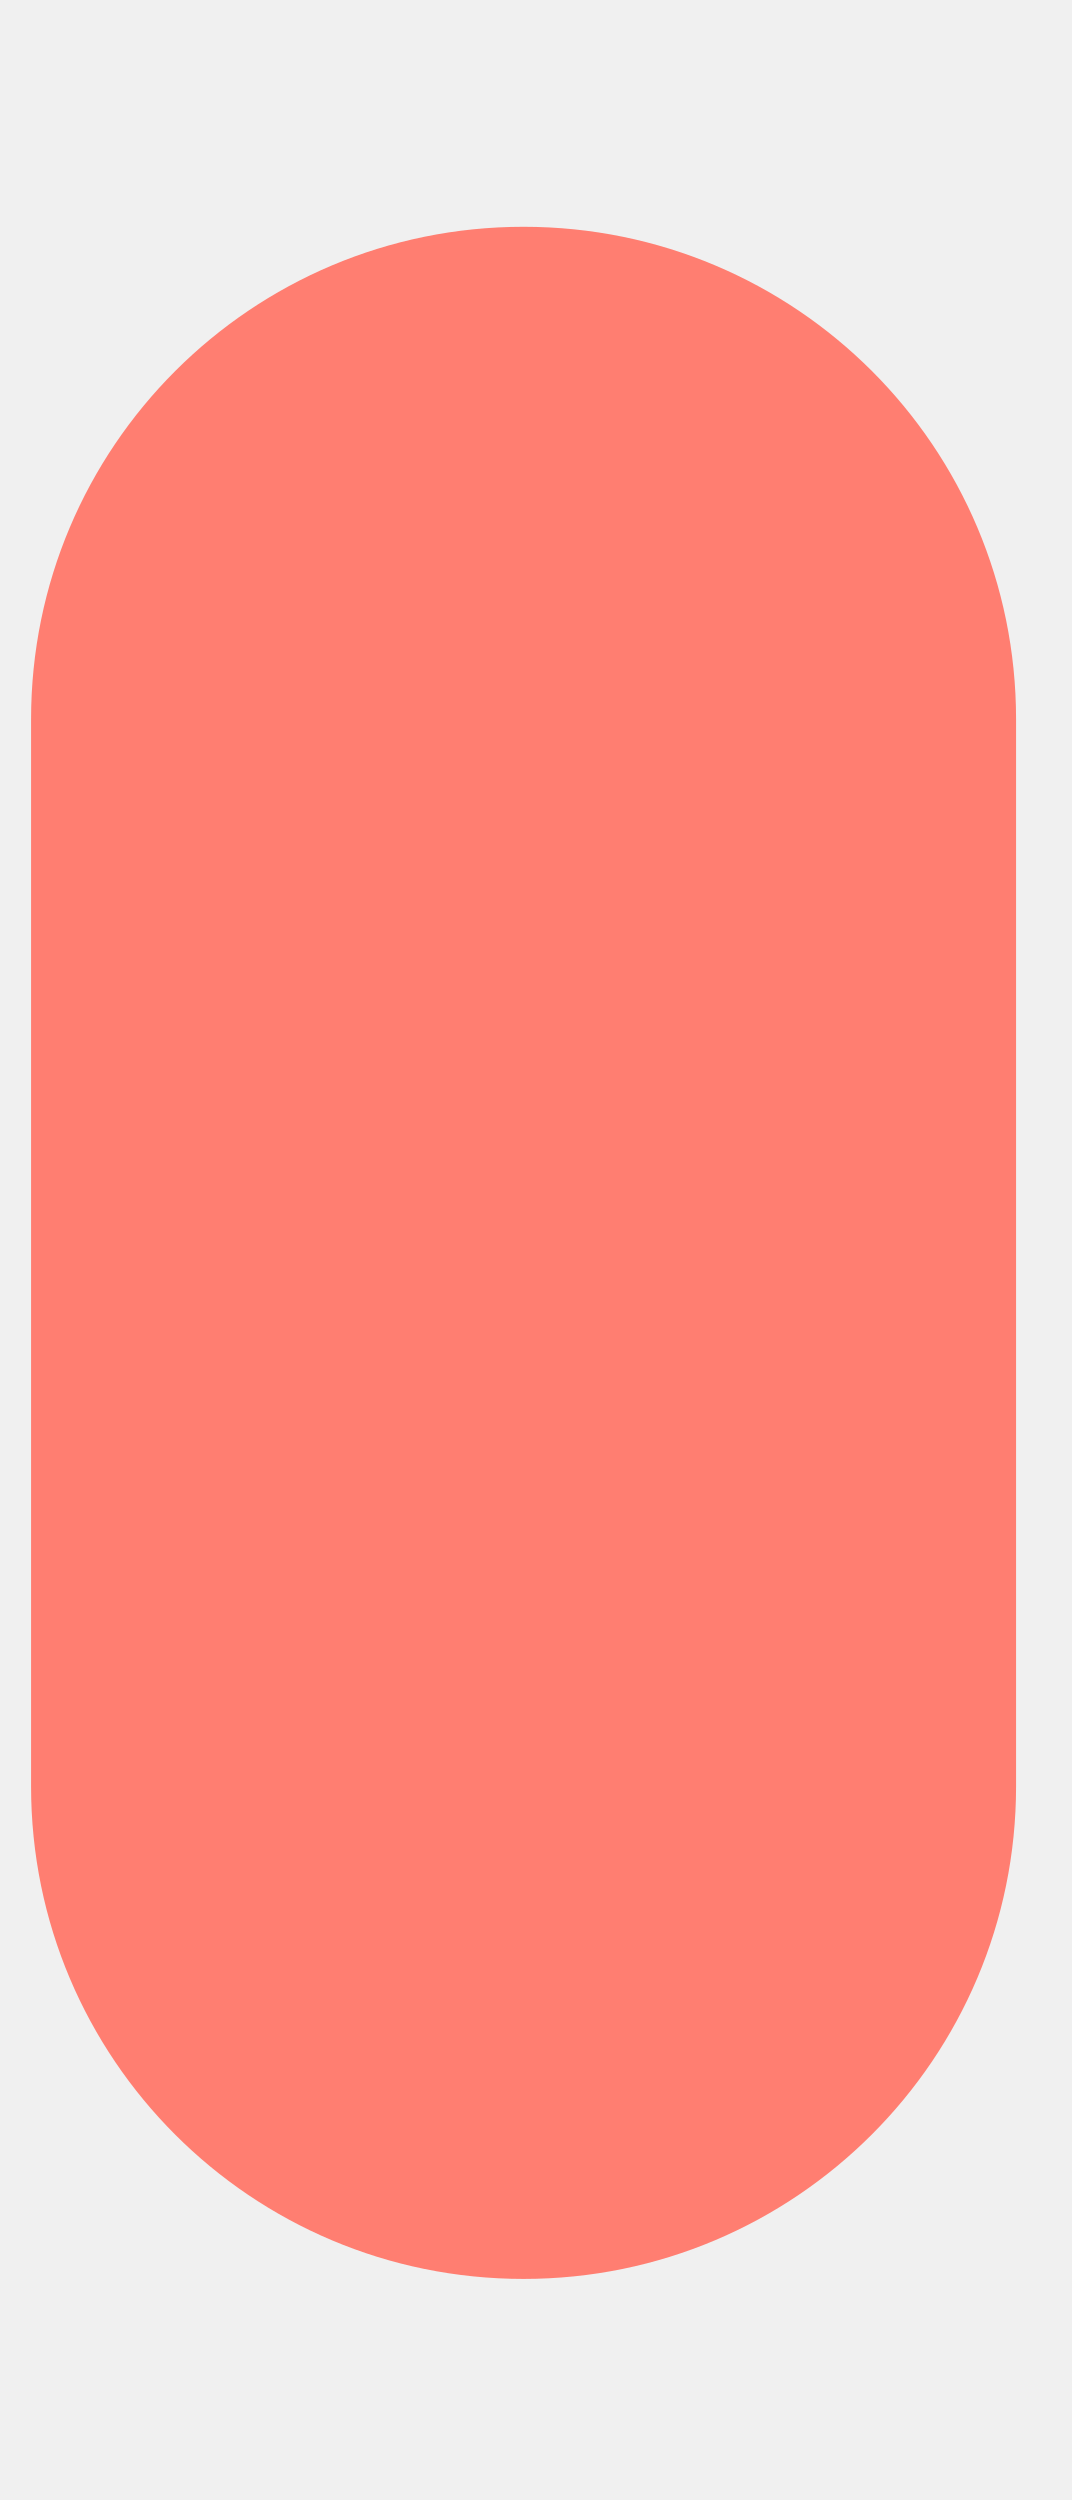
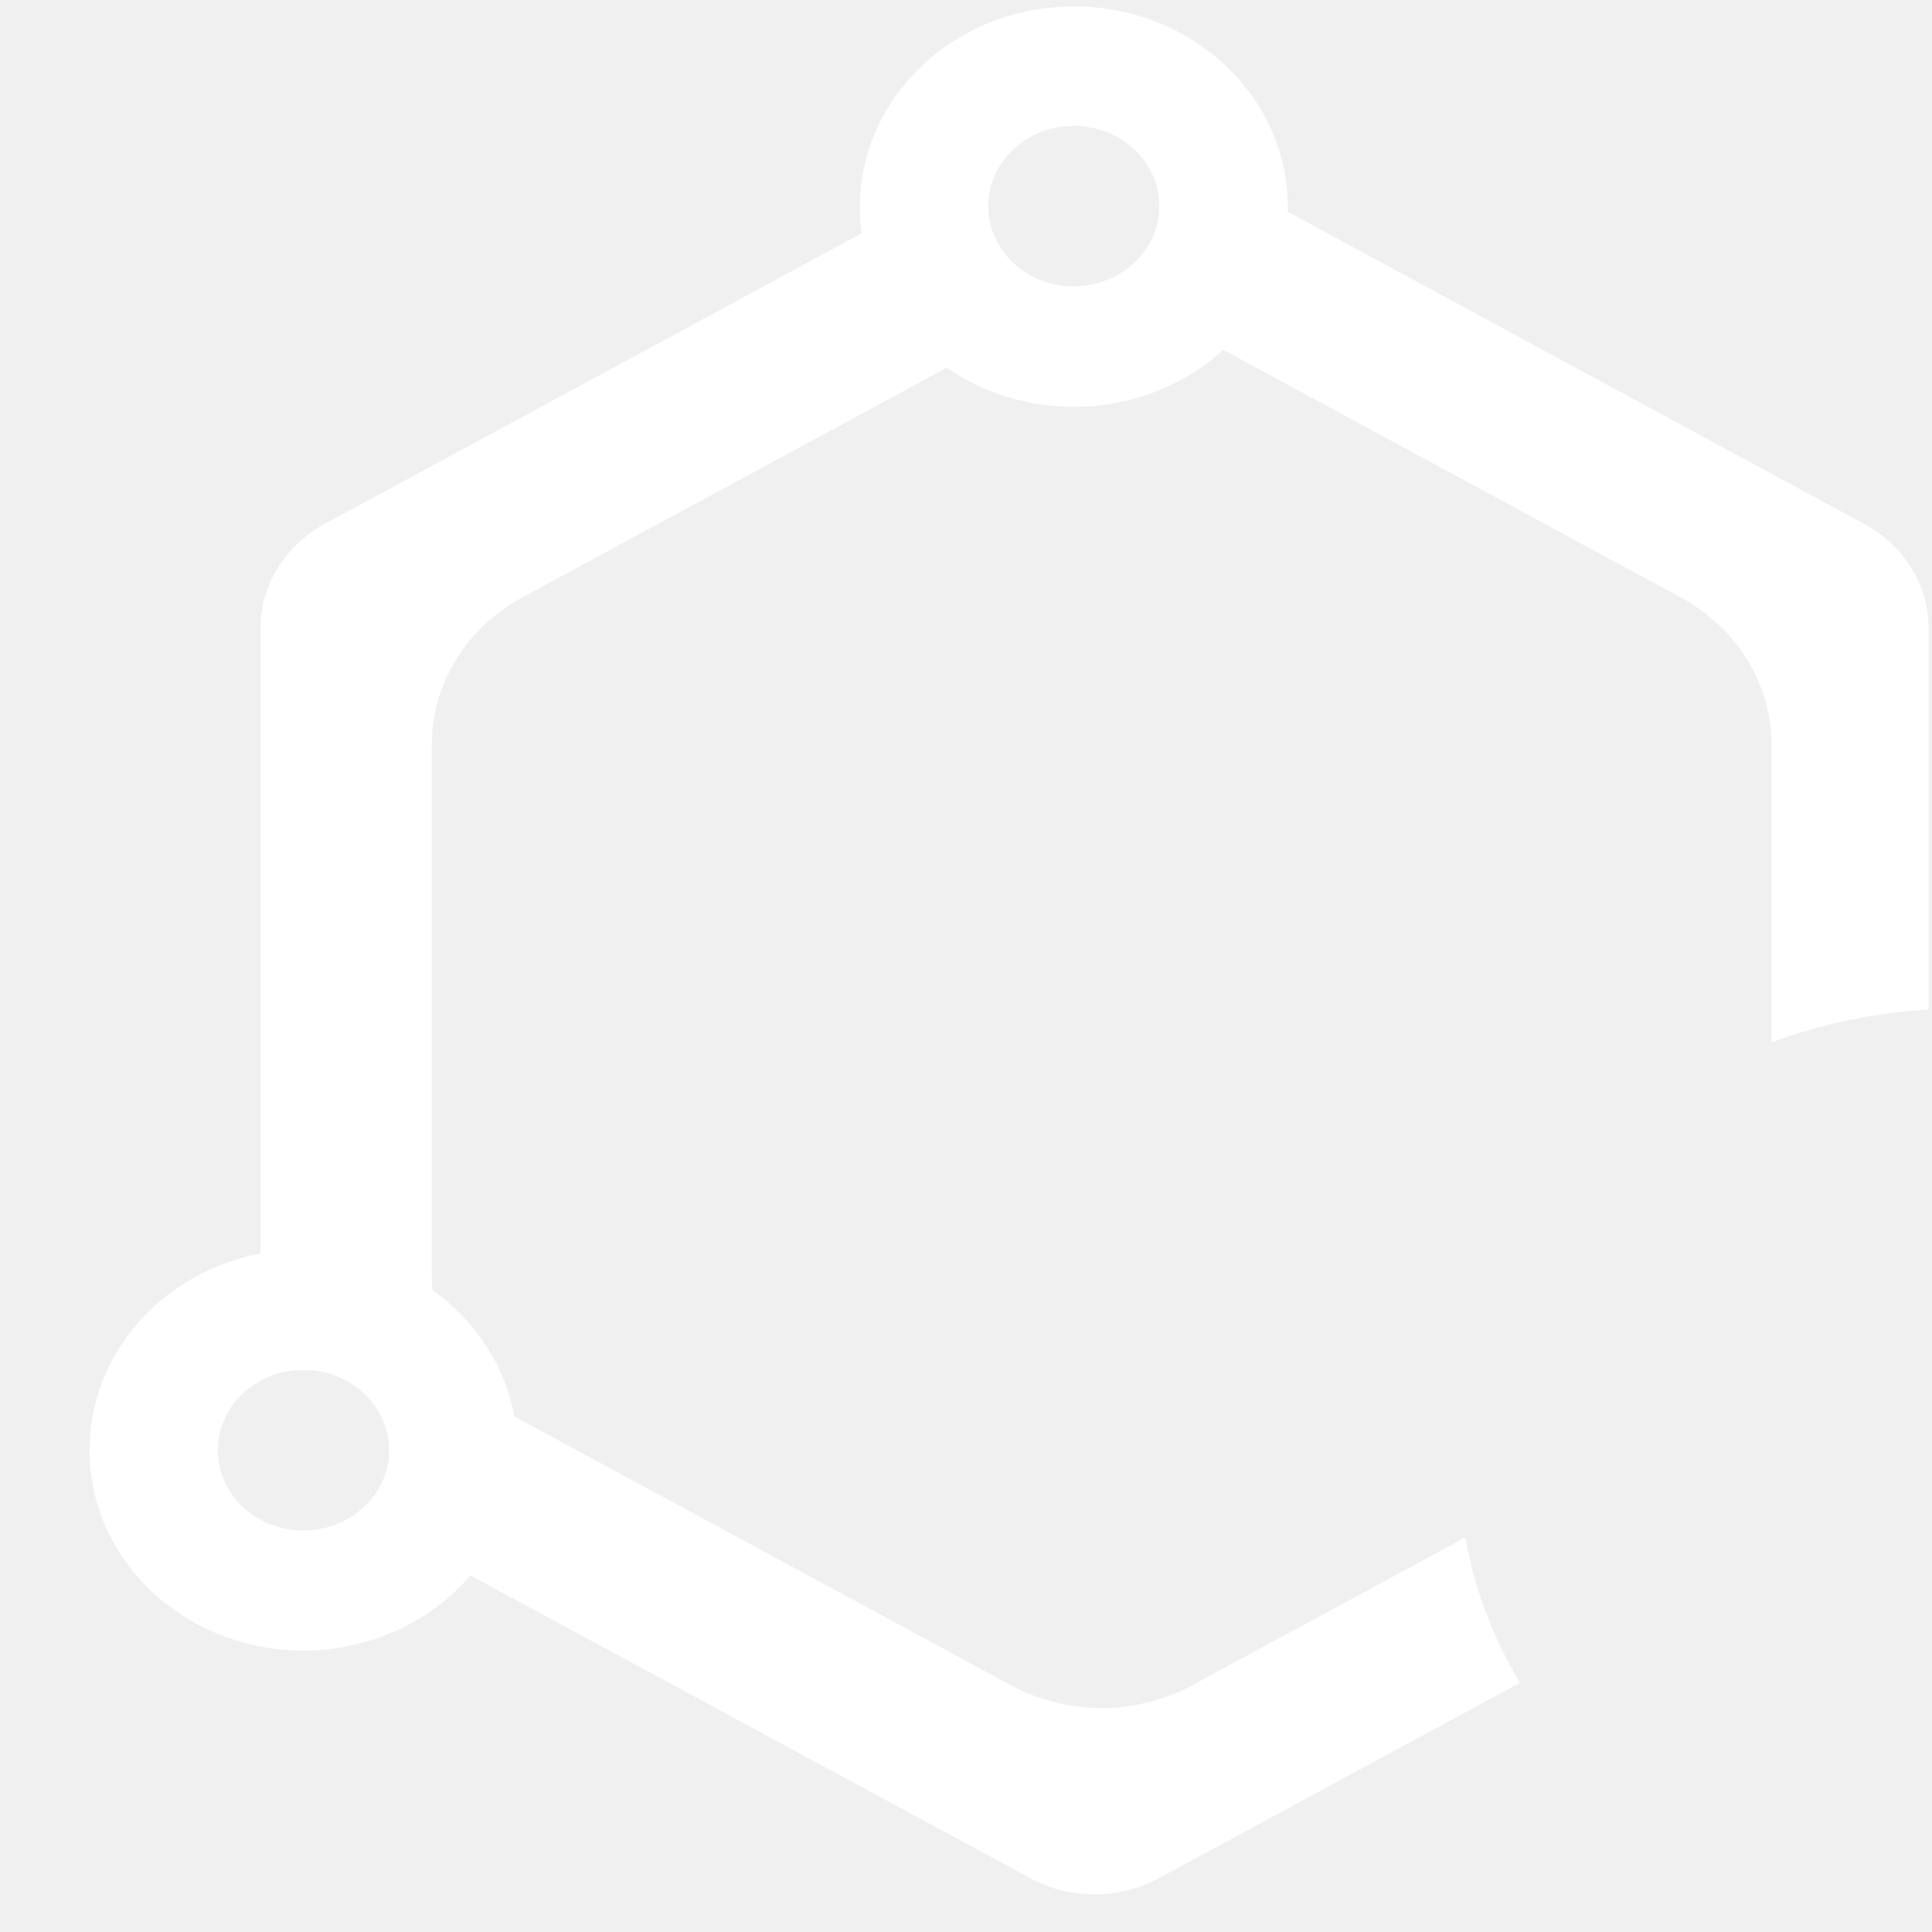
- <svg xmlns="http://www.w3.org/2000/svg" version="1.1" width="3px" height="7px">
-   <g transform="matrix(1 0 0 1 -44 -97 )">
-     <path d="M 2.845 5.002  C 2.845 5.762  2.228 6.381  1.466 6.381  C 0.704 6.381  0.087 5.764  0.087 5.002  L 0.087 2.014  C 0.087 1.252  0.704 0.635  1.466 0.635  C 2.228 0.635  2.845 1.252  2.845 2.014  L 2.845 5.002  Z " fill-rule="nonzero" fill="#ff7e71" stroke="none" transform="matrix(1 0 0 1 44 97 )" />
+ <svg xmlns="http://www.w3.org/2000/svg" version="1.1" width="12px" height="12px">
+   <g transform="matrix(1 0 0 1 -34 -101 )">
+     <path d="M 2.687 8.014  C 2.95 8.201  3.136 8.478  3.194 8.796  C 3.211 8.806  3.228 8.816  3.245 8.825  L 6.279 10.467  C 6.628 10.656  7.057 10.656  7.406 10.467  L 9.102 9.549  C 9.158 9.867  9.272 10.172  9.441 10.452  L 7.198 11.666  C 6.951 11.8  6.647 11.8  6.4 11.666  L 2.922 9.785  C 2.67 10.08  2.288 10.252  1.885 10.252  C 1.151 10.252  0.556 9.695  0.556 9.006  C 0.556 8.415  0.999 7.905  1.618 7.786  L 1.618 3.902  C 1.618 3.635  1.77 3.388  2.017 3.254  L 5.352 1.449  C 5.345 1.395  5.341 1.34  5.341 1.286  C 5.341 0.598  5.936 0.04  6.67 0.04  C 7.404 0.04  7.999 0.598  7.999 1.286  C 7.999 1.296  7.999 1.306  7.998 1.315  L 11.58 3.255  C 11.827 3.388  11.979 3.635  11.979 3.902  L 11.979 6.271  C 11.644 6.29  11.315 6.359  11.003 6.474  L 11.003 4.626  C 11.003 4.248  10.788 3.9  10.44 3.711  L 7.598 2.173  C 7.35 2.4  7.016 2.527  6.669 2.527  C 6.374 2.527  6.102 2.437  5.881 2.284  L 3.245 3.71  C 2.896 3.899  2.682 4.248  2.682 4.626  L 2.682 7.91  C 2.682 7.945  2.683 7.979  2.687 8.014  Z M 6.67 1.778  C 6.963 1.778  7.201 1.555  7.201 1.28  C 7.201 1.005  6.963 0.782  6.67 0.782  C 6.376 0.782  6.138 1.005  6.138 1.28  C 6.138 1.556  6.376 1.779  6.669 1.779  Z M 1.885 9.506  C 2.178 9.506  2.417 9.283  2.417 9.008  C 2.417 8.732  2.178 8.509  1.885 8.509  C 1.591 8.509  1.353 8.732  1.353 9.008  C 1.353 9.283  1.591 9.506  1.885 9.506  Z " fill-rule="nonzero" fill="#ffffff" stroke="none" transform="matrix(1 0 0 1 34 101 )" />
  </g>
</svg>
